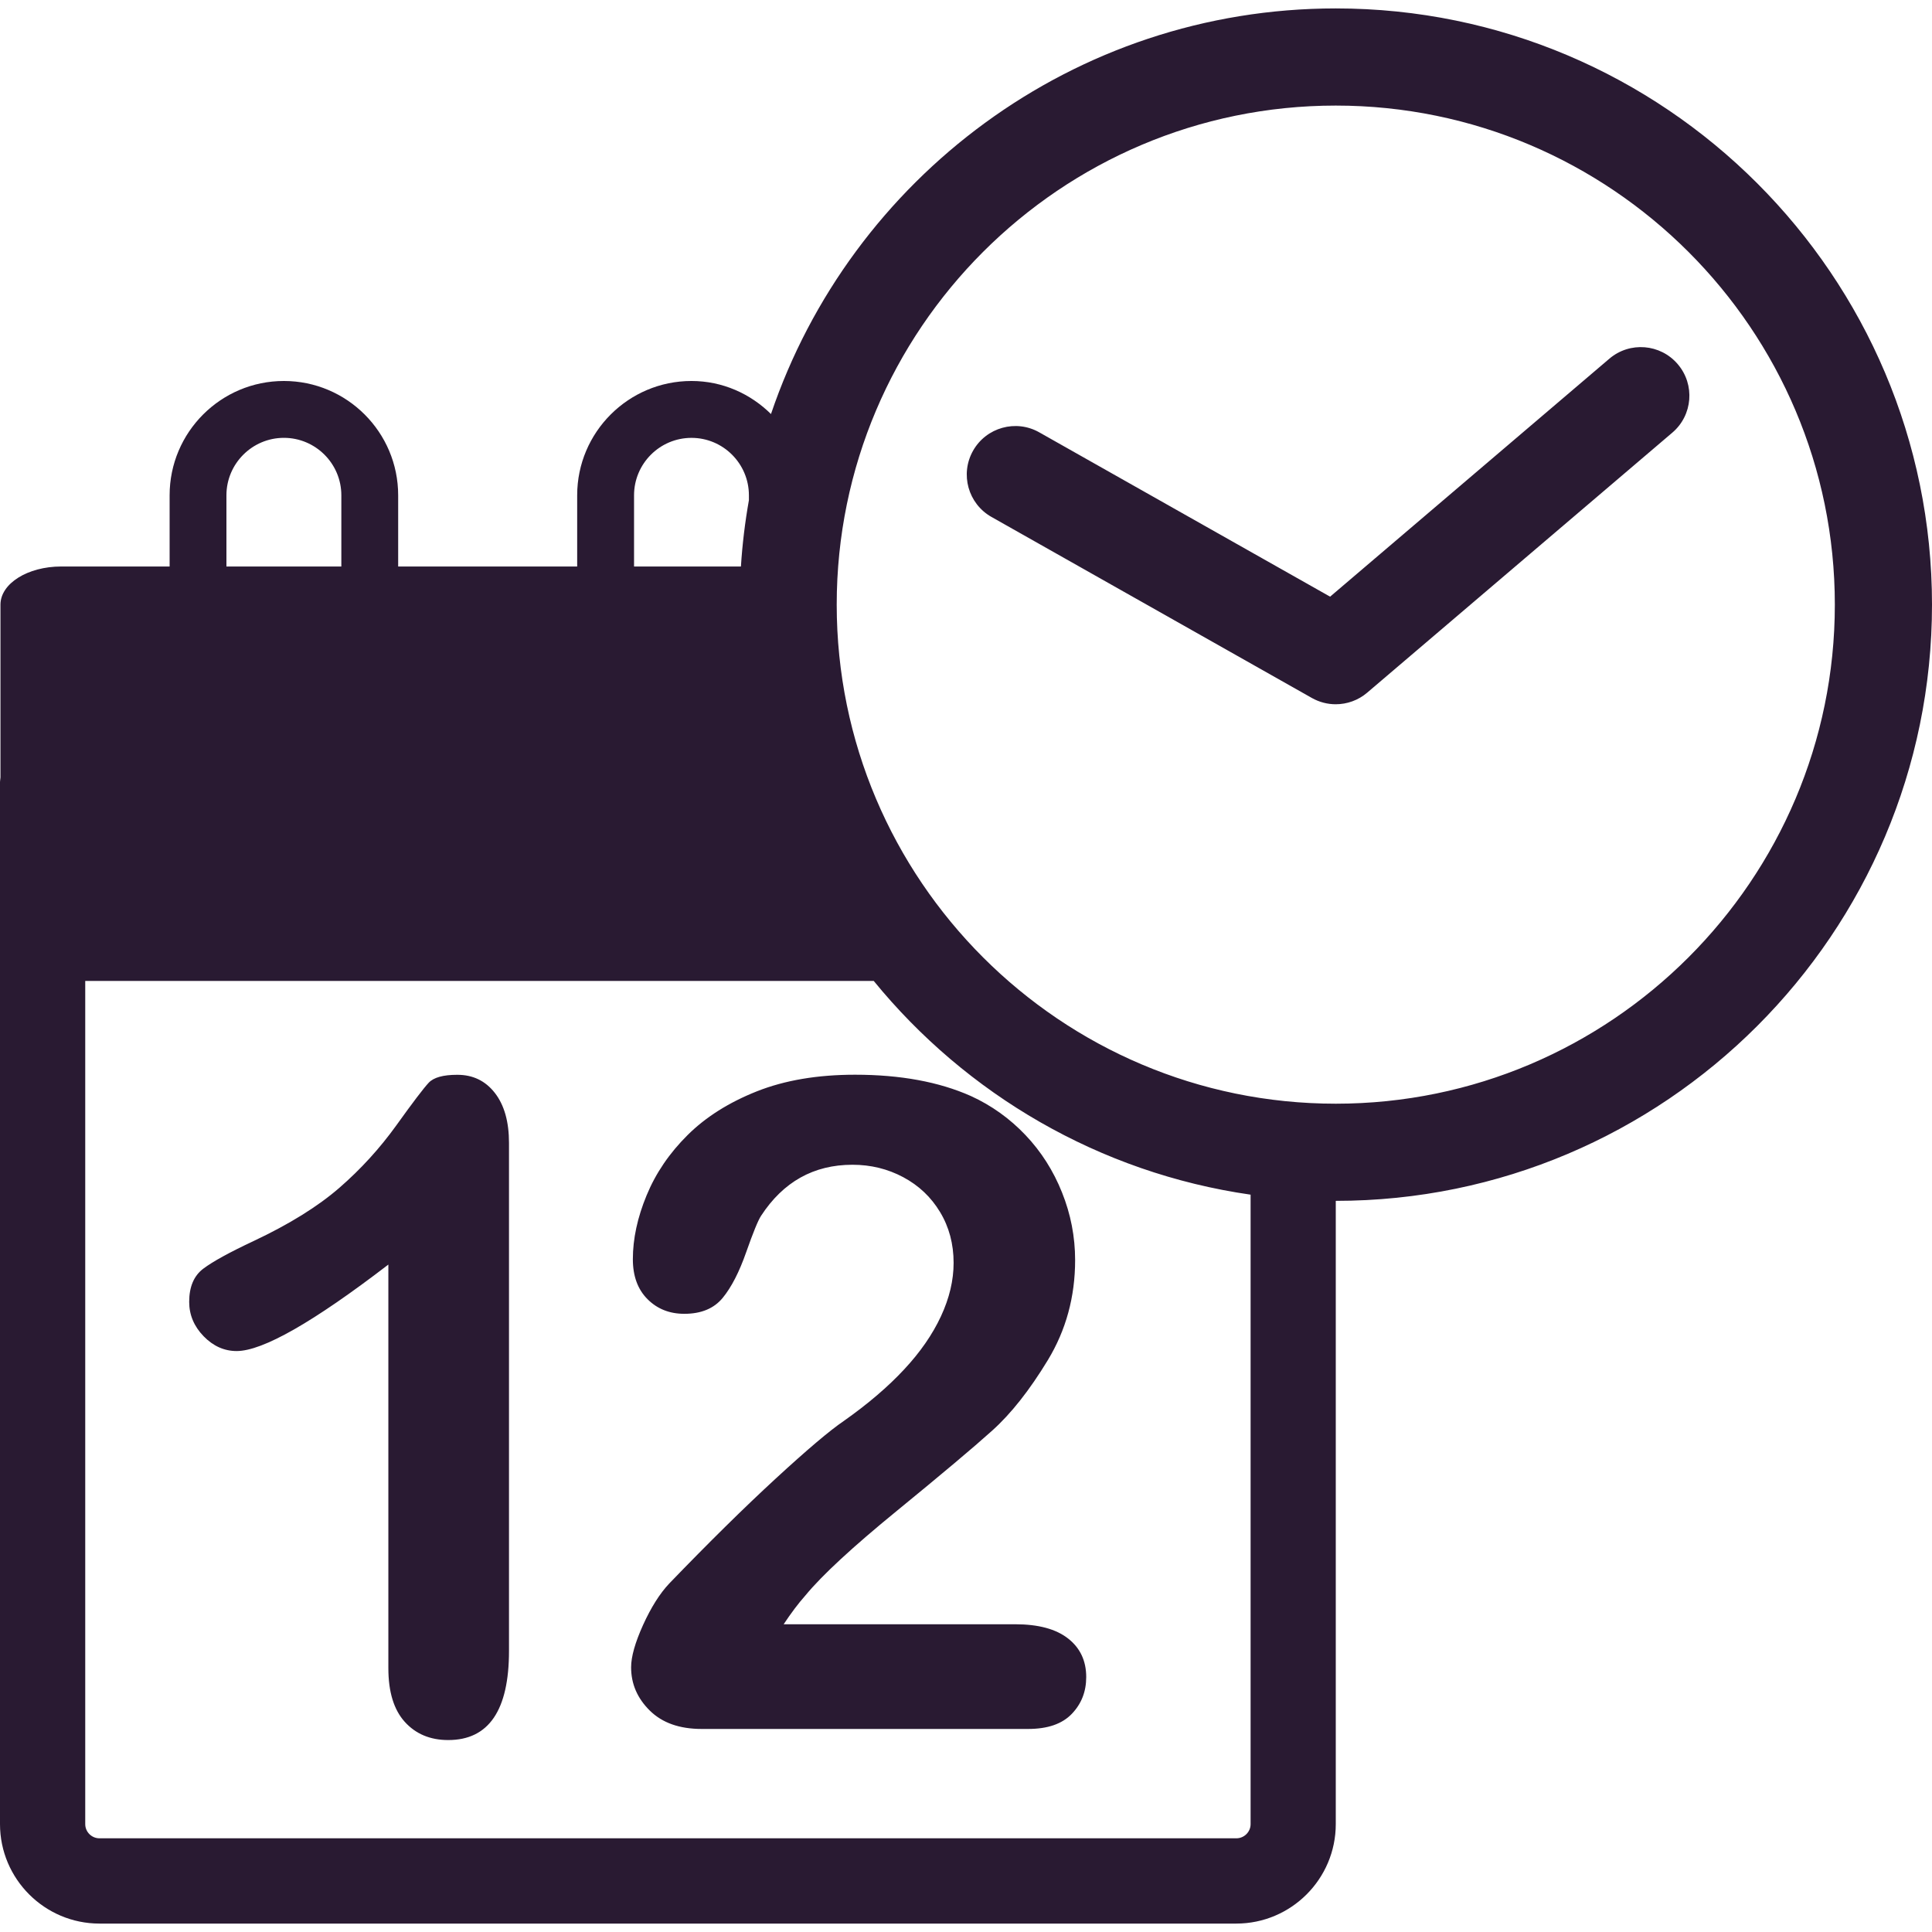
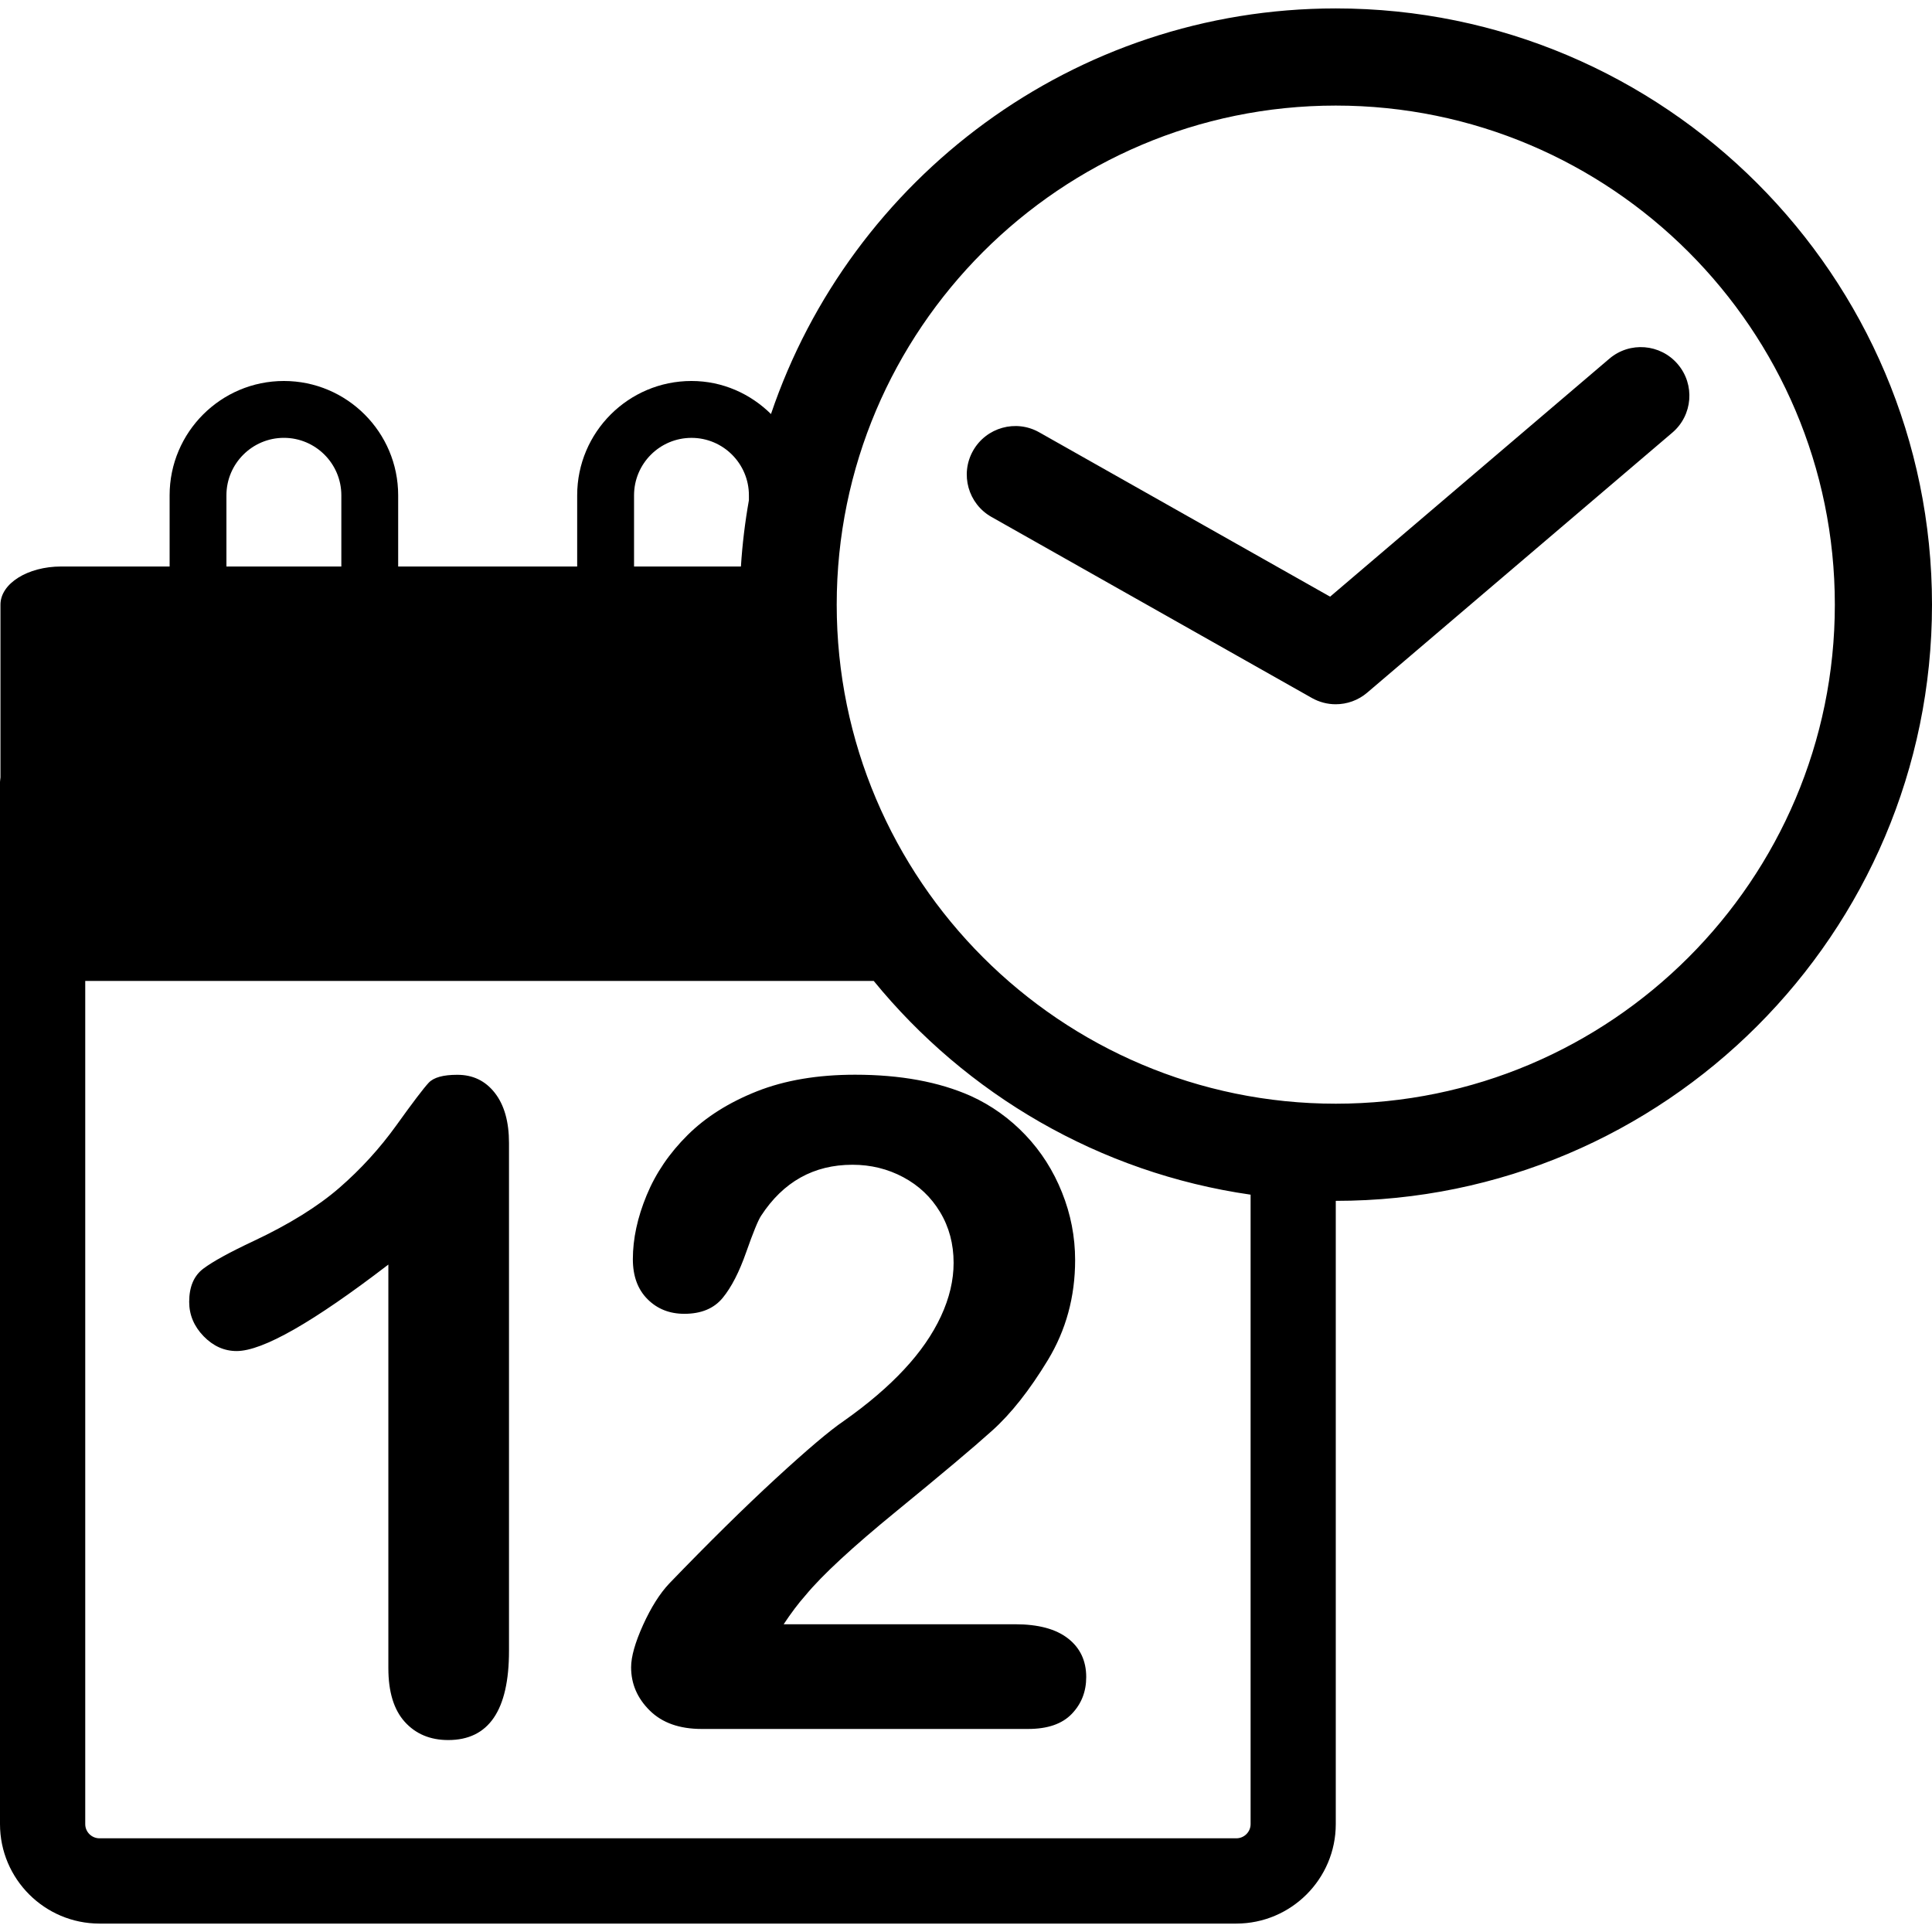
<svg xmlns="http://www.w3.org/2000/svg" version="1.1" id="Capa_1" x="0px" y="0px" width="445.701px" height="445.701px" viewBox="0 0 445.701 445.701" style="enable-background:new 0 0 445.701 445.701;" xml:space="preserve">
  <defs id="defs40" />
-   <g id="g5" style="fill:#291a32;fill-opacity:1">
-     <g id="Layer_8_56_" style="fill:#291a32;fill-opacity:1">
-       <path d="M114.151,252.122c2.187,2.802,3.272,6.659,3.272,11.567v117.156c0,13.714-4.673,20.574-14.019,20.574    c-4.155,0-7.502-1.401-10.025-4.197c-2.525-2.794-3.787-6.922-3.787-12.383v-93.112c-17.332,13.298-28.999,19.951-34.999,19.951    c-2.862,0-5.405-1.136-7.62-3.414c-2.218-2.287-3.329-4.936-3.329-7.934c0-3.481,1.094-6.036,3.277-7.671    c2.186-1.643,6.036-3.755,11.561-6.349c8.253-3.886,14.855-7.989,19.797-12.28c4.948-4.295,9.33-9.104,13.152-14.413    c3.819-5.329,6.314-8.602,7.47-9.838c1.161-1.226,3.343-1.827,6.551-1.827C109.071,247.931,111.974,249.331,114.151,252.122z     M174.595,251.767c-6.443,2.561-11.773,5.917-15.964,10.079c-4.198,4.164-7.352,8.794-9.464,13.916    c-2.113,5.11-3.171,10.024-3.171,14.729c0,3.896,1.126,6.961,3.378,9.216c2.252,2.26,5.084,3.381,8.495,3.381    c3.888,0,6.841-1.225,8.854-3.677c2.012-2.451,3.819-5.965,5.423-10.551c1.604-4.562,2.748-7.354,3.429-8.382    c5.115-7.843,12.142-11.776,21.081-11.776c4.229,0,8.13,0.953,11.715,2.867c3.592,1.921,6.416,4.586,8.495,8.045    c2.078,3.441,3.126,7.354,3.126,11.715c0,4.035-0.969,8.131-2.918,12.328c-1.952,4.197-4.781,8.287-8.502,12.269    c-3.714,3.999-8.372,7.978-13.963,11.918c-3.141,2.128-8.354,6.535-15.655,13.254c-7.301,6.719-15.486,14.796-24.558,24.201    c-2.188,2.32-4.197,5.511-6.042,9.566c-1.836,4.066-2.761,7.315-2.761,9.772c0,3.819,1.434,7.141,4.302,9.975    c2.869,2.835,6.859,4.247,11.975,4.247h75.303c4.515,0,7.863-1.161,10.085-3.48c2.224-2.314,3.326-5.147,3.326-8.49    c0-3.756-1.4-6.723-4.188-8.899c-2.802-2.194-6.869-3.283-12.183-3.283h-53.426c1.711-2.583,3.379-4.805,5.021-6.654    c3.821-4.64,10.858-11.157,21.13-19.544c10.265-8.396,17.591-14.547,21.946-18.47c4.366-3.918,8.644-9.345,12.846-16.269    c4.192-6.916,6.294-14.61,6.294-23.069c0-5.385-1.013-10.6-3.021-15.601c-2.003-5.023-4.814-9.44-8.438-13.254    c-3.628-3.814-7.819-6.823-12.587-8.999c-7.363-3.274-16.272-4.916-26.712-4.916C188.598,247.931,181.044,249.211,174.595,251.767    z M445.701,139.487c0,75.839-61.698,137.545-137.546,137.545v143.781c0,12.646-10.298,22.945-22.949,22.945H22.947    C10.296,443.759,0,433.459,0,420.813V180.396c0-0.359,0.091-0.69,0.107-1.043v-39.866c0-4.859,6.266-8.799,14.008-8.799H39.13    v-16.427c0-14.547,11.822-26.37,26.361-26.37c14.542,0,26.364,11.822,26.364,26.37v16.427h41.297v-16.427    c0-14.547,11.828-26.37,26.371-26.37c7.177,0,13.604,2.953,18.338,7.625c18.387-54.335,69.828-93.574,130.293-93.574    C384.003,1.942,445.701,63.645,445.701,139.487z M146.27,130.688h24.656c0.329-5.182,0.953-10.282,1.842-15.292v-1.13    c0-7.309-5.946-13.253-13.244-13.253c-7.314,0-13.253,5.951-13.253,13.253V130.688z M52.236,130.688h26.509v-16.427    c0-7.308-5.951-13.253-13.253-13.253c-7.3,0-13.256,5.951-13.256,13.253V130.688z M288.506,275.603    c-34.9-5.018-65.62-23.185-86.942-49.309h-181.9v194.52c0,1.805,1.48,3.271,3.283,3.271h262.276c1.795,0,3.283-1.467,3.283-3.271    V275.603z M423.286,139.487c0-63.481-51.655-115.131-115.131-115.131c-63.483,0-115.13,51.65-115.13,115.131    c0,63.48,51.647,115.13,115.13,115.13C371.636,254.617,423.286,202.967,423.286,139.487z M387.053,84.02    c-4.019-4.725-11.094-5.275-15.787-1.267l-64.418,54.895l-67.103-37.913c-5.374-3.047-12.226-1.14-15.27,4.25    c-3.042,5.384-1.136,12.225,4.248,15.267l73.911,41.763c1.724,0.974,3.622,1.453,5.505,1.453c2.604,0,5.197-0.908,7.266-2.678    l70.382-59.974C390.514,95.798,391.067,88.725,387.053,84.02z" id="path2" style="fill:#291a32;fill-opacity:1" />
+   <g id="g5" style="fill:#000000;fill-opacity:1">
+     <g id="Layer_8_56_" style="fill:#000000;fill-opacity:1">
+       <path d="M114.151,252.122c2.187,2.802,3.272,6.659,3.272,11.567v117.156c0,13.714-4.673,20.574-14.019,20.574    c-4.155,0-7.502-1.401-10.025-4.197c-2.525-2.794-3.787-6.922-3.787-12.383v-93.112c-17.332,13.298-28.999,19.951-34.999,19.951    c-2.862,0-5.405-1.136-7.62-3.414c-2.218-2.287-3.329-4.936-3.329-7.934c0-3.481,1.094-6.036,3.277-7.671    c2.186-1.643,6.036-3.755,11.561-6.349c8.253-3.886,14.855-7.989,19.797-12.28c4.948-4.295,9.33-9.104,13.152-14.413    c3.819-5.329,6.314-8.602,7.47-9.838c1.161-1.226,3.343-1.827,6.551-1.827C109.071,247.931,111.974,249.331,114.151,252.122z     M174.595,251.767c-6.443,2.561-11.773,5.917-15.964,10.079c-4.198,4.164-7.352,8.794-9.464,13.916    c-2.113,5.11-3.171,10.024-3.171,14.729c0,3.896,1.126,6.961,3.378,9.216c2.252,2.26,5.084,3.381,8.495,3.381    c3.888,0,6.841-1.225,8.854-3.677c2.012-2.451,3.819-5.965,5.423-10.551c1.604-4.562,2.748-7.354,3.429-8.382    c5.115-7.843,12.142-11.776,21.081-11.776c4.229,0,8.13,0.953,11.715,2.867c3.592,1.921,6.416,4.586,8.495,8.045    c2.078,3.441,3.126,7.354,3.126,11.715c0,4.035-0.969,8.131-2.918,12.328c-1.952,4.197-4.781,8.287-8.502,12.269    c-3.714,3.999-8.372,7.978-13.963,11.918c-3.141,2.128-8.354,6.535-15.655,13.254c-7.301,6.719-15.486,14.796-24.558,24.201    c-2.188,2.32-4.197,5.511-6.042,9.566c-1.836,4.066-2.761,7.315-2.761,9.772c0,3.819,1.434,7.141,4.302,9.975    c2.869,2.835,6.859,4.247,11.975,4.247h75.303c4.515,0,7.863-1.161,10.085-3.48c2.224-2.314,3.326-5.147,3.326-8.49    c0-3.756-1.4-6.723-4.188-8.899c-2.802-2.194-6.869-3.283-12.183-3.283h-53.426c1.711-2.583,3.379-4.805,5.021-6.654    c3.821-4.64,10.858-11.157,21.13-19.544c10.265-8.396,17.591-14.547,21.946-18.47c4.366-3.918,8.644-9.345,12.846-16.269    c4.192-6.916,6.294-14.61,6.294-23.069c0-5.385-1.013-10.6-3.021-15.601c-2.003-5.023-4.814-9.44-8.438-13.254    c-3.628-3.814-7.819-6.823-12.587-8.999c-7.363-3.274-16.272-4.916-26.712-4.916C188.598,247.931,181.044,249.211,174.595,251.767    z M445.701,139.487c0,75.839-61.698,137.545-137.546,137.545v143.781c0,12.646-10.298,22.945-22.949,22.945H22.947    C10.296,443.759,0,433.459,0,420.813V180.396c0-0.359,0.091-0.69,0.107-1.043v-39.866c0-4.859,6.266-8.799,14.008-8.799H39.13    v-16.427c0-14.547,11.822-26.37,26.361-26.37c14.542,0,26.364,11.822,26.364,26.37v16.427h41.297v-16.427    c0-14.547,11.828-26.37,26.371-26.37c7.177,0,13.604,2.953,18.338,7.625c18.387-54.335,69.828-93.574,130.293-93.574    C384.003,1.942,445.701,63.645,445.701,139.487z M146.27,130.688h24.656c0.329-5.182,0.953-10.282,1.842-15.292v-1.13    c0-7.309-5.946-13.253-13.244-13.253c-7.314,0-13.253,5.951-13.253,13.253V130.688z M52.236,130.688h26.509v-16.427    c0-7.308-5.951-13.253-13.253-13.253c-7.3,0-13.256,5.951-13.256,13.253V130.688z M288.506,275.603    c-34.9-5.018-65.62-23.185-86.942-49.309h-181.9v194.52c0,1.805,1.48,3.271,3.283,3.271h262.276c1.795,0,3.283-1.467,3.283-3.271    V275.603z M423.286,139.487c0-63.481-51.655-115.131-115.131-115.131c-63.483,0-115.13,51.65-115.13,115.131    c0,63.48,51.647,115.13,115.13,115.13C371.636,254.617,423.286,202.967,423.286,139.487z M387.053,84.02    c-4.019-4.725-11.094-5.275-15.787-1.267l-64.418,54.895l-67.103-37.913c-5.374-3.047-12.226-1.14-15.27,4.25    c-3.042,5.384-1.136,12.225,4.248,15.267l73.911,41.763c1.724,0.974,3.622,1.453,5.505,1.453c2.604,0,5.197-0.908,7.266-2.678    l70.382-59.974C390.514,95.798,391.067,88.725,387.053,84.02z" id="path2" style="fill:#000000;fill-opacity:1" />
    </g>
  </g>
-   <g id="g7">
+   <g id="g7" style="fill:#000000">
</g>
-   <g id="g9">
+   <g id="g9" style="fill:#000000">
</g>
-   <g id="g11">
+   <g id="g11" style="fill:#000000">
</g>
-   <g id="g13">
+   <g id="g13" style="fill:#000000">
</g>
-   <g id="g15">
+   <g id="g15" style="fill:#000000">
</g>
-   <g id="g17">
+   <g id="g17" style="fill:#000000">
</g>
-   <g id="g19">
+   <g id="g19" style="fill:#000000">
</g>
-   <g id="g21">
+   <g id="g21" style="fill:#000000">
</g>
-   <g id="g23">
+   <g id="g23" style="fill:#000000">
</g>
-   <g id="g25">
+   <g id="g25" style="fill:#000000">
</g>
-   <g id="g27">
+   <g id="g27" style="fill:#000000">
</g>
-   <g id="g29">
+   <g id="g29" style="fill:#000000">
</g>
-   <g id="g31">
+   <g id="g31" style="fill:#000000">
</g>
-   <g id="g33">
+   <g id="g33" style="fill:#000000">
</g>
-   <g id="g35">
+   <g id="g35" style="fill:#000000">
</g>
</svg>
